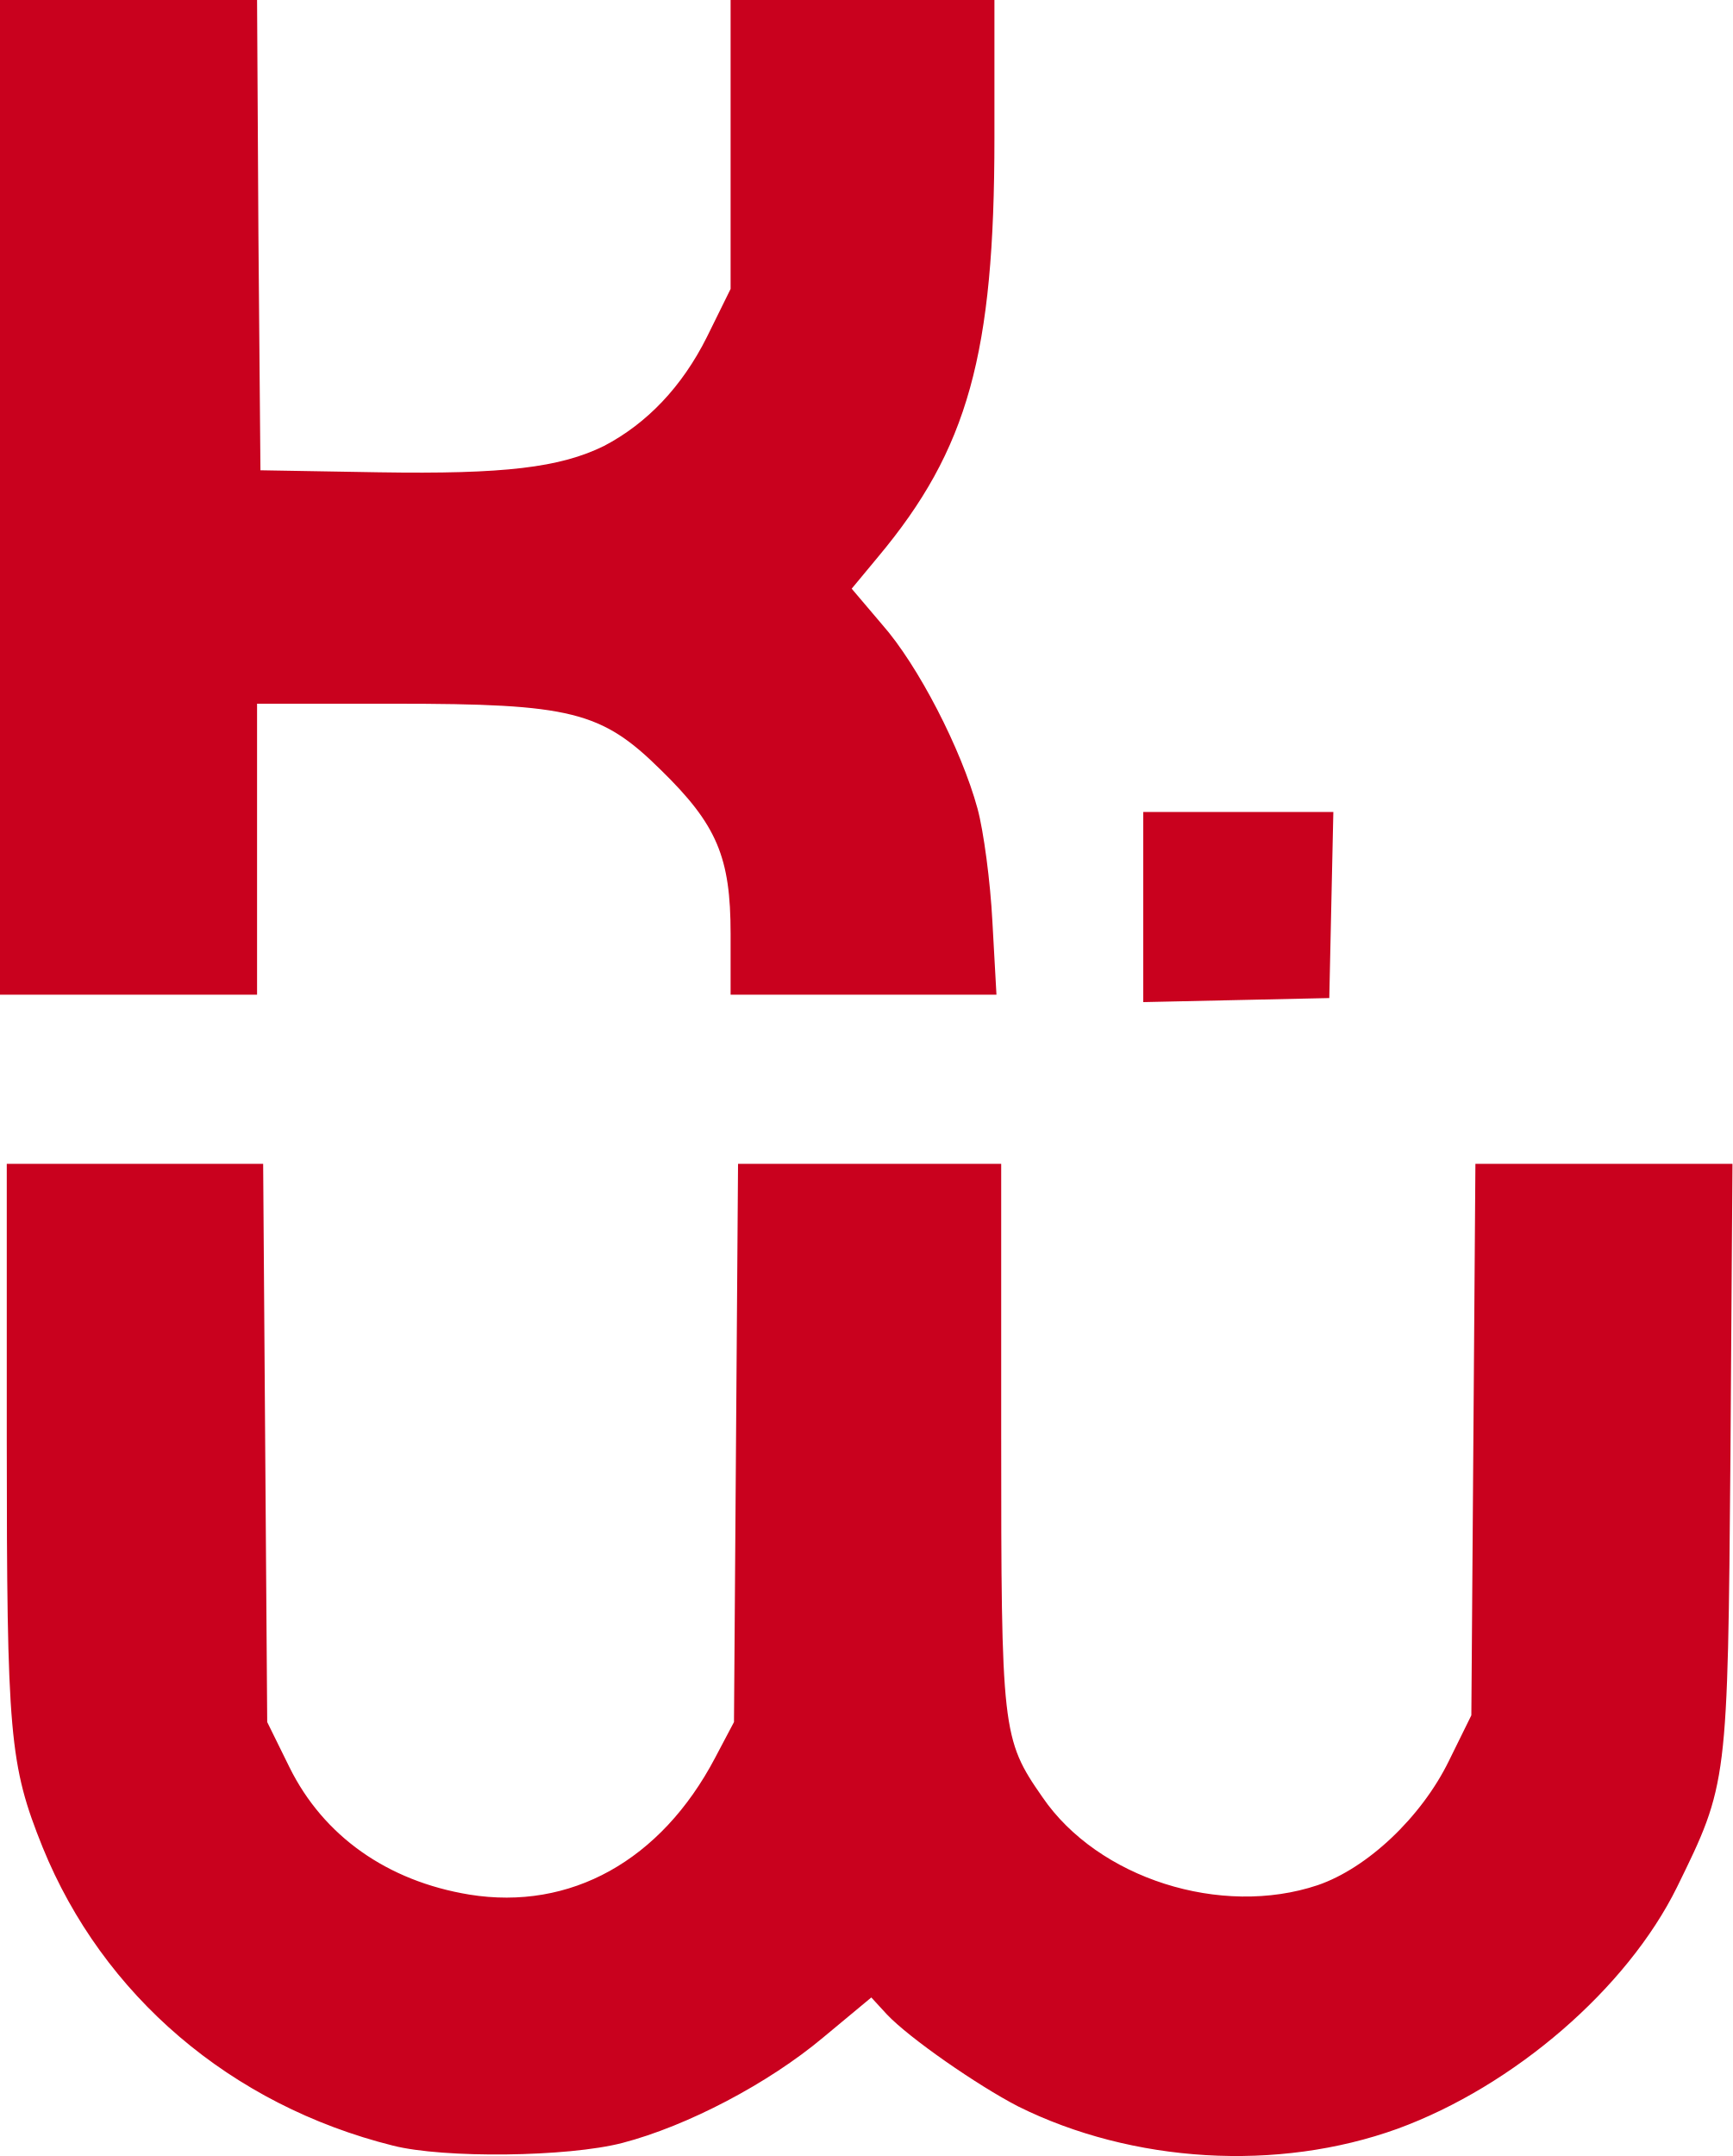
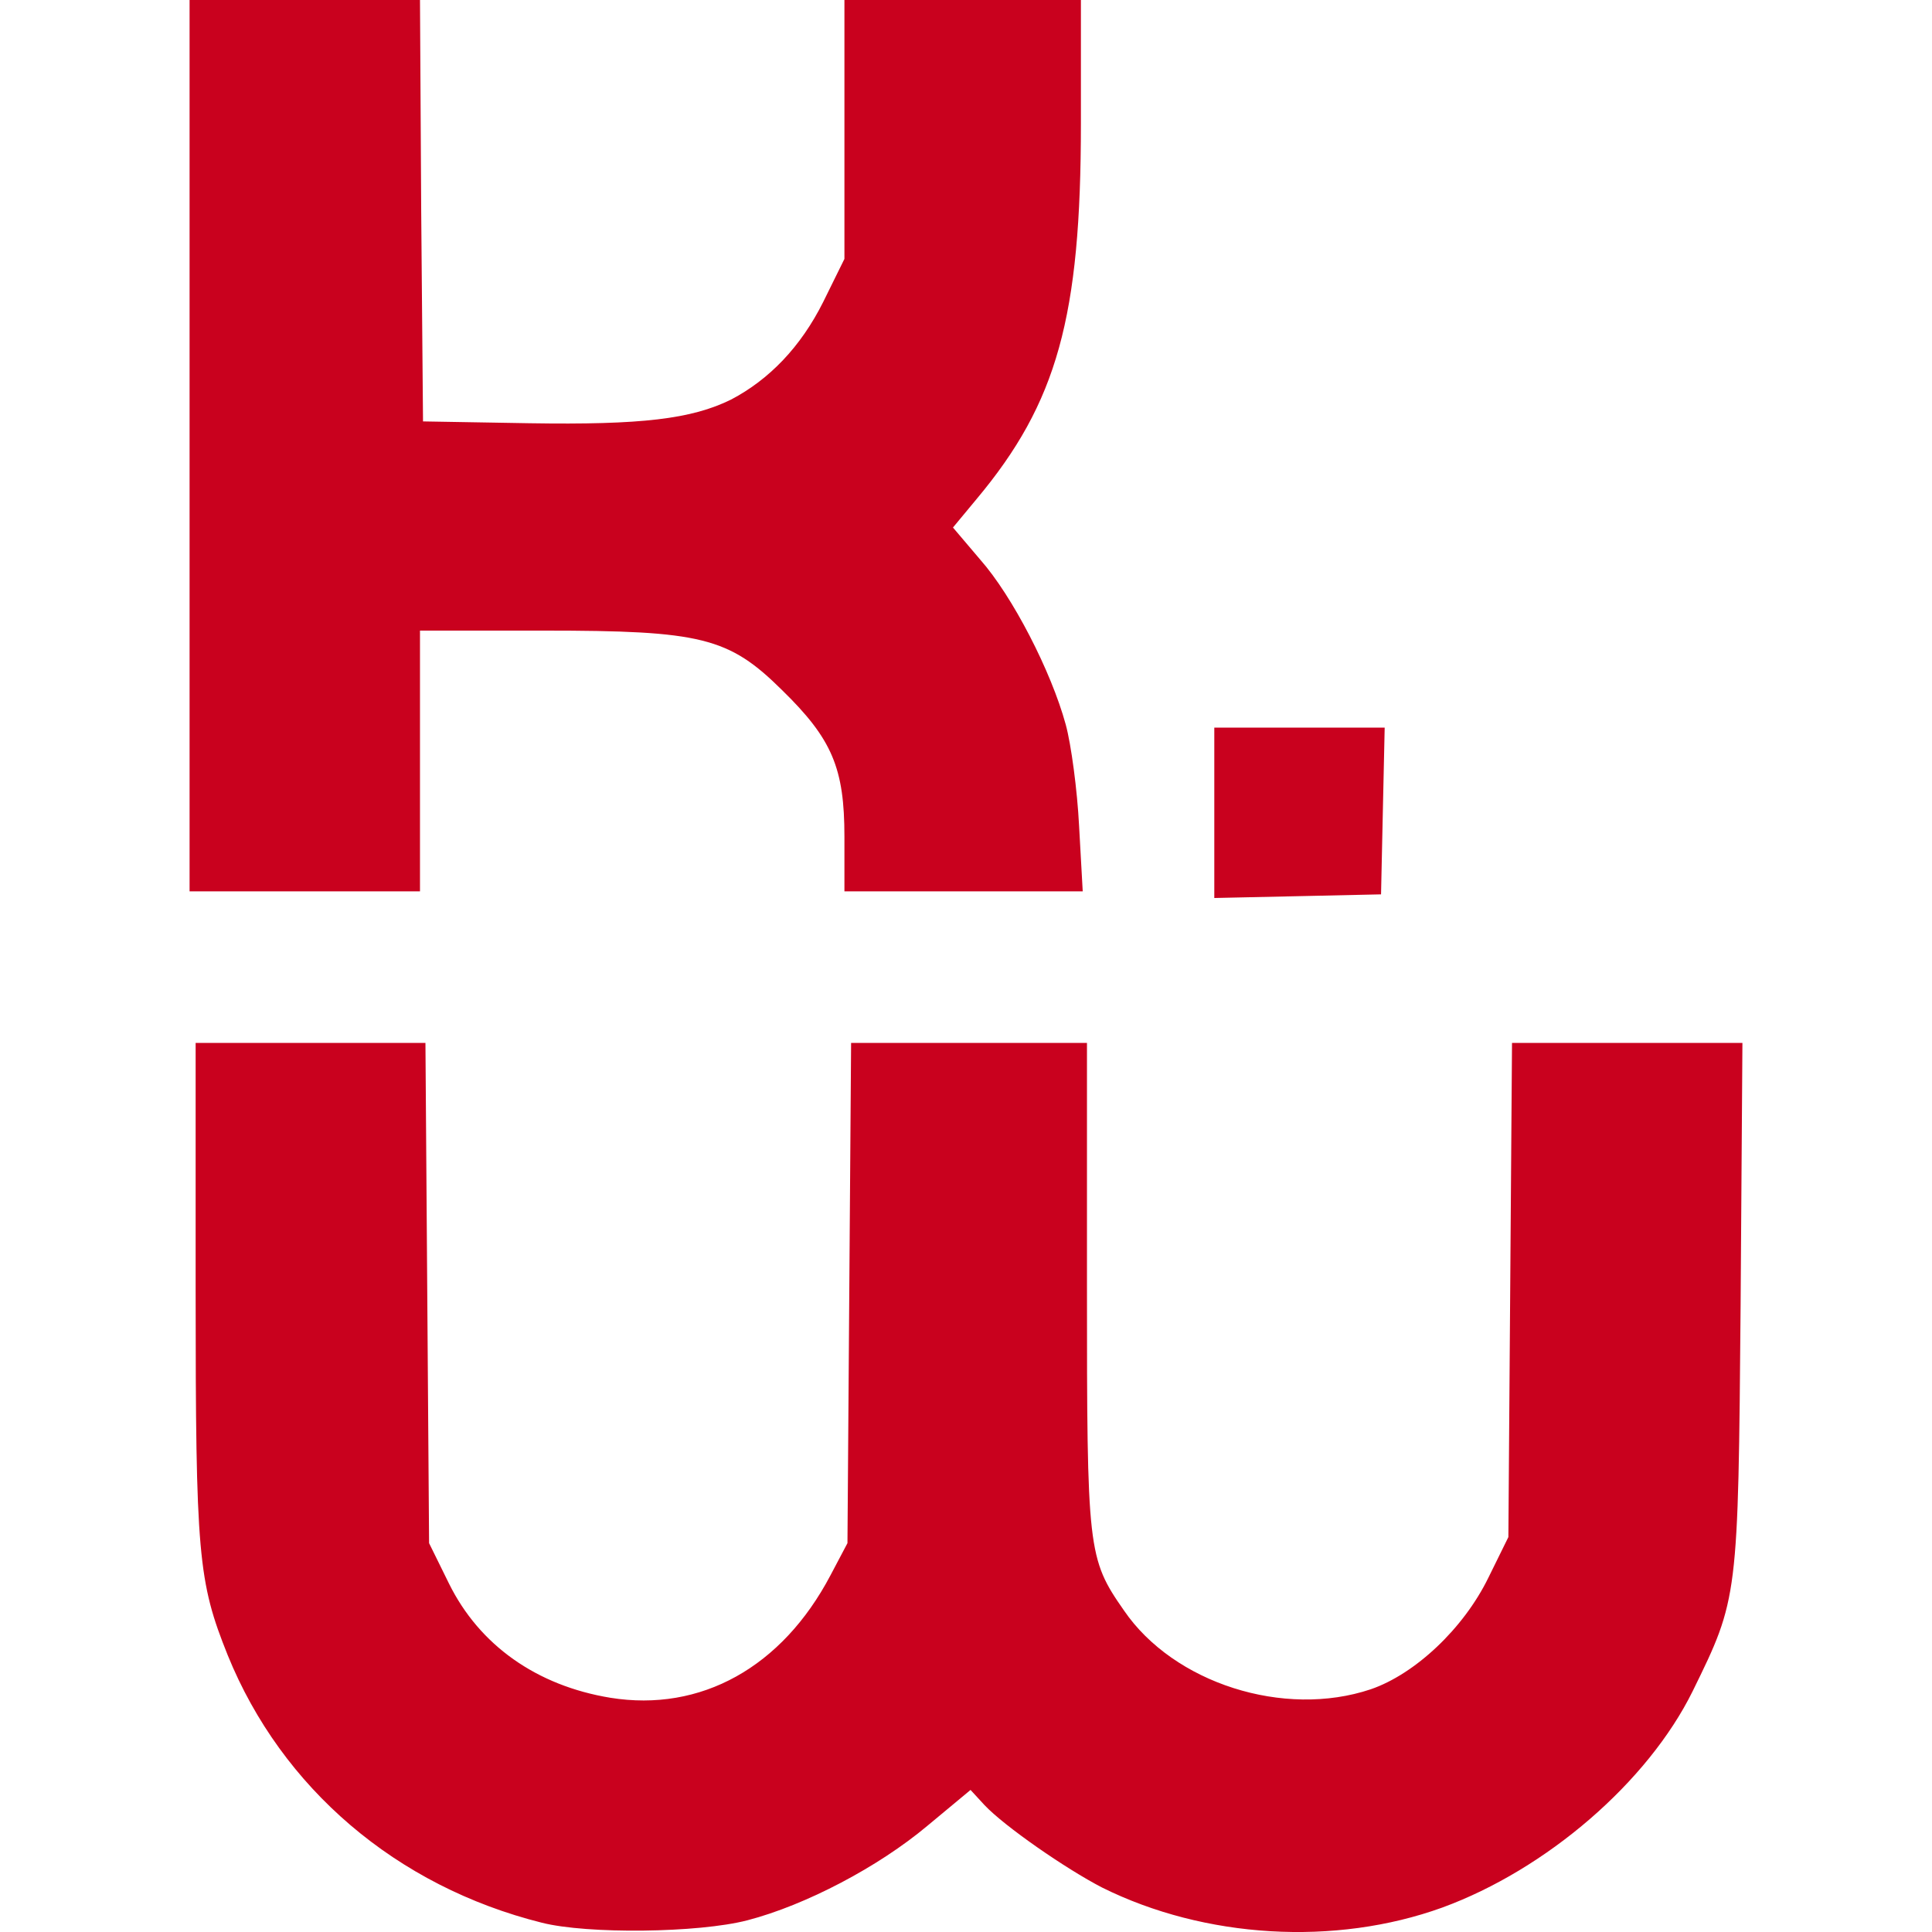
- <svg xmlns="http://www.w3.org/2000/svg" id="Layer_2" data-name="Layer 2" viewBox="0 0 256.1 318.63">
+ <svg xmlns="http://www.w3.org/2000/svg" id="Layer_2" data-name="Layer 2" viewBox="0 0 256.1 318.63" width="50" height="50">
  <defs>
    <style>
      .cls-1 {
        fill: #c9011e;
      }
    </style>
  </defs>
  <g id="Layer_1-2" data-name="Layer 1">
    <g>
      <path class="cls-1" d="m0,73.5v73.5h38v-43h20.4c26,0,30.5,1.1,39.3,9.8,8.3,8.1,10.3,12.9,10.3,24.2v9h39.3l-.6-10.8c-.3-5.9-1.3-13.4-2.2-16.7-2.4-8.8-8.8-21.2-14.1-27.2l-4.5-5.3,3.9-4.7c13.3-15.9,17.2-30,17.2-61.9V0h-39v42.7l-3.5,7.1c-3.7,7.4-8.9,12.8-15.2,16.1-6.5,3.2-14.7,4.2-33.3,3.9l-17.5-.3-.3-34.8-.2-34.7H0v73.5Z" />
      <path class="cls-1" d="m169,134v14.1l13.8-.3,13.7-.3.3-13.8.3-13.7h-28.1v14Z" />
      <path class="cls-1" d="m1,212.7c0,43.8.4,48.1,5.3,60.3,8.9,21.9,27.8,38.1,51.8,44.1,7.5,1.9,25.8,1.7,33.9-.4,9.6-2.5,21.6-8.8,29.7-15.6l7.1-5.9,2.3,2.5c3.3,3.5,13.4,10.5,19.4,13.6,16.9,8.4,38.4,9.7,56.1,3.3,17.2-6.3,33.9-20.7,41.3-35.7,7.5-15.3,7.5-15.2,7.9-63.7l.3-43.2h-38l-.3,40.8-.3,40.7-3.3,6.7c-4.1,8.4-12.1,15.9-19.4,18.4-14.3,4.8-32.5-1-40.7-13-6-8.6-6.1-9.9-6.1-53.6v-40h-38.9l-.3,41.2-.3,41.3-2.8,5.3c-8,15.2-21.4,22.6-36.3,20.2-12.2-2-21.6-8.7-26.6-18.8l-3.3-6.7-.3-41.2-.3-41.3H1v40.7Z" />
    </g>
  </g>
</svg>
